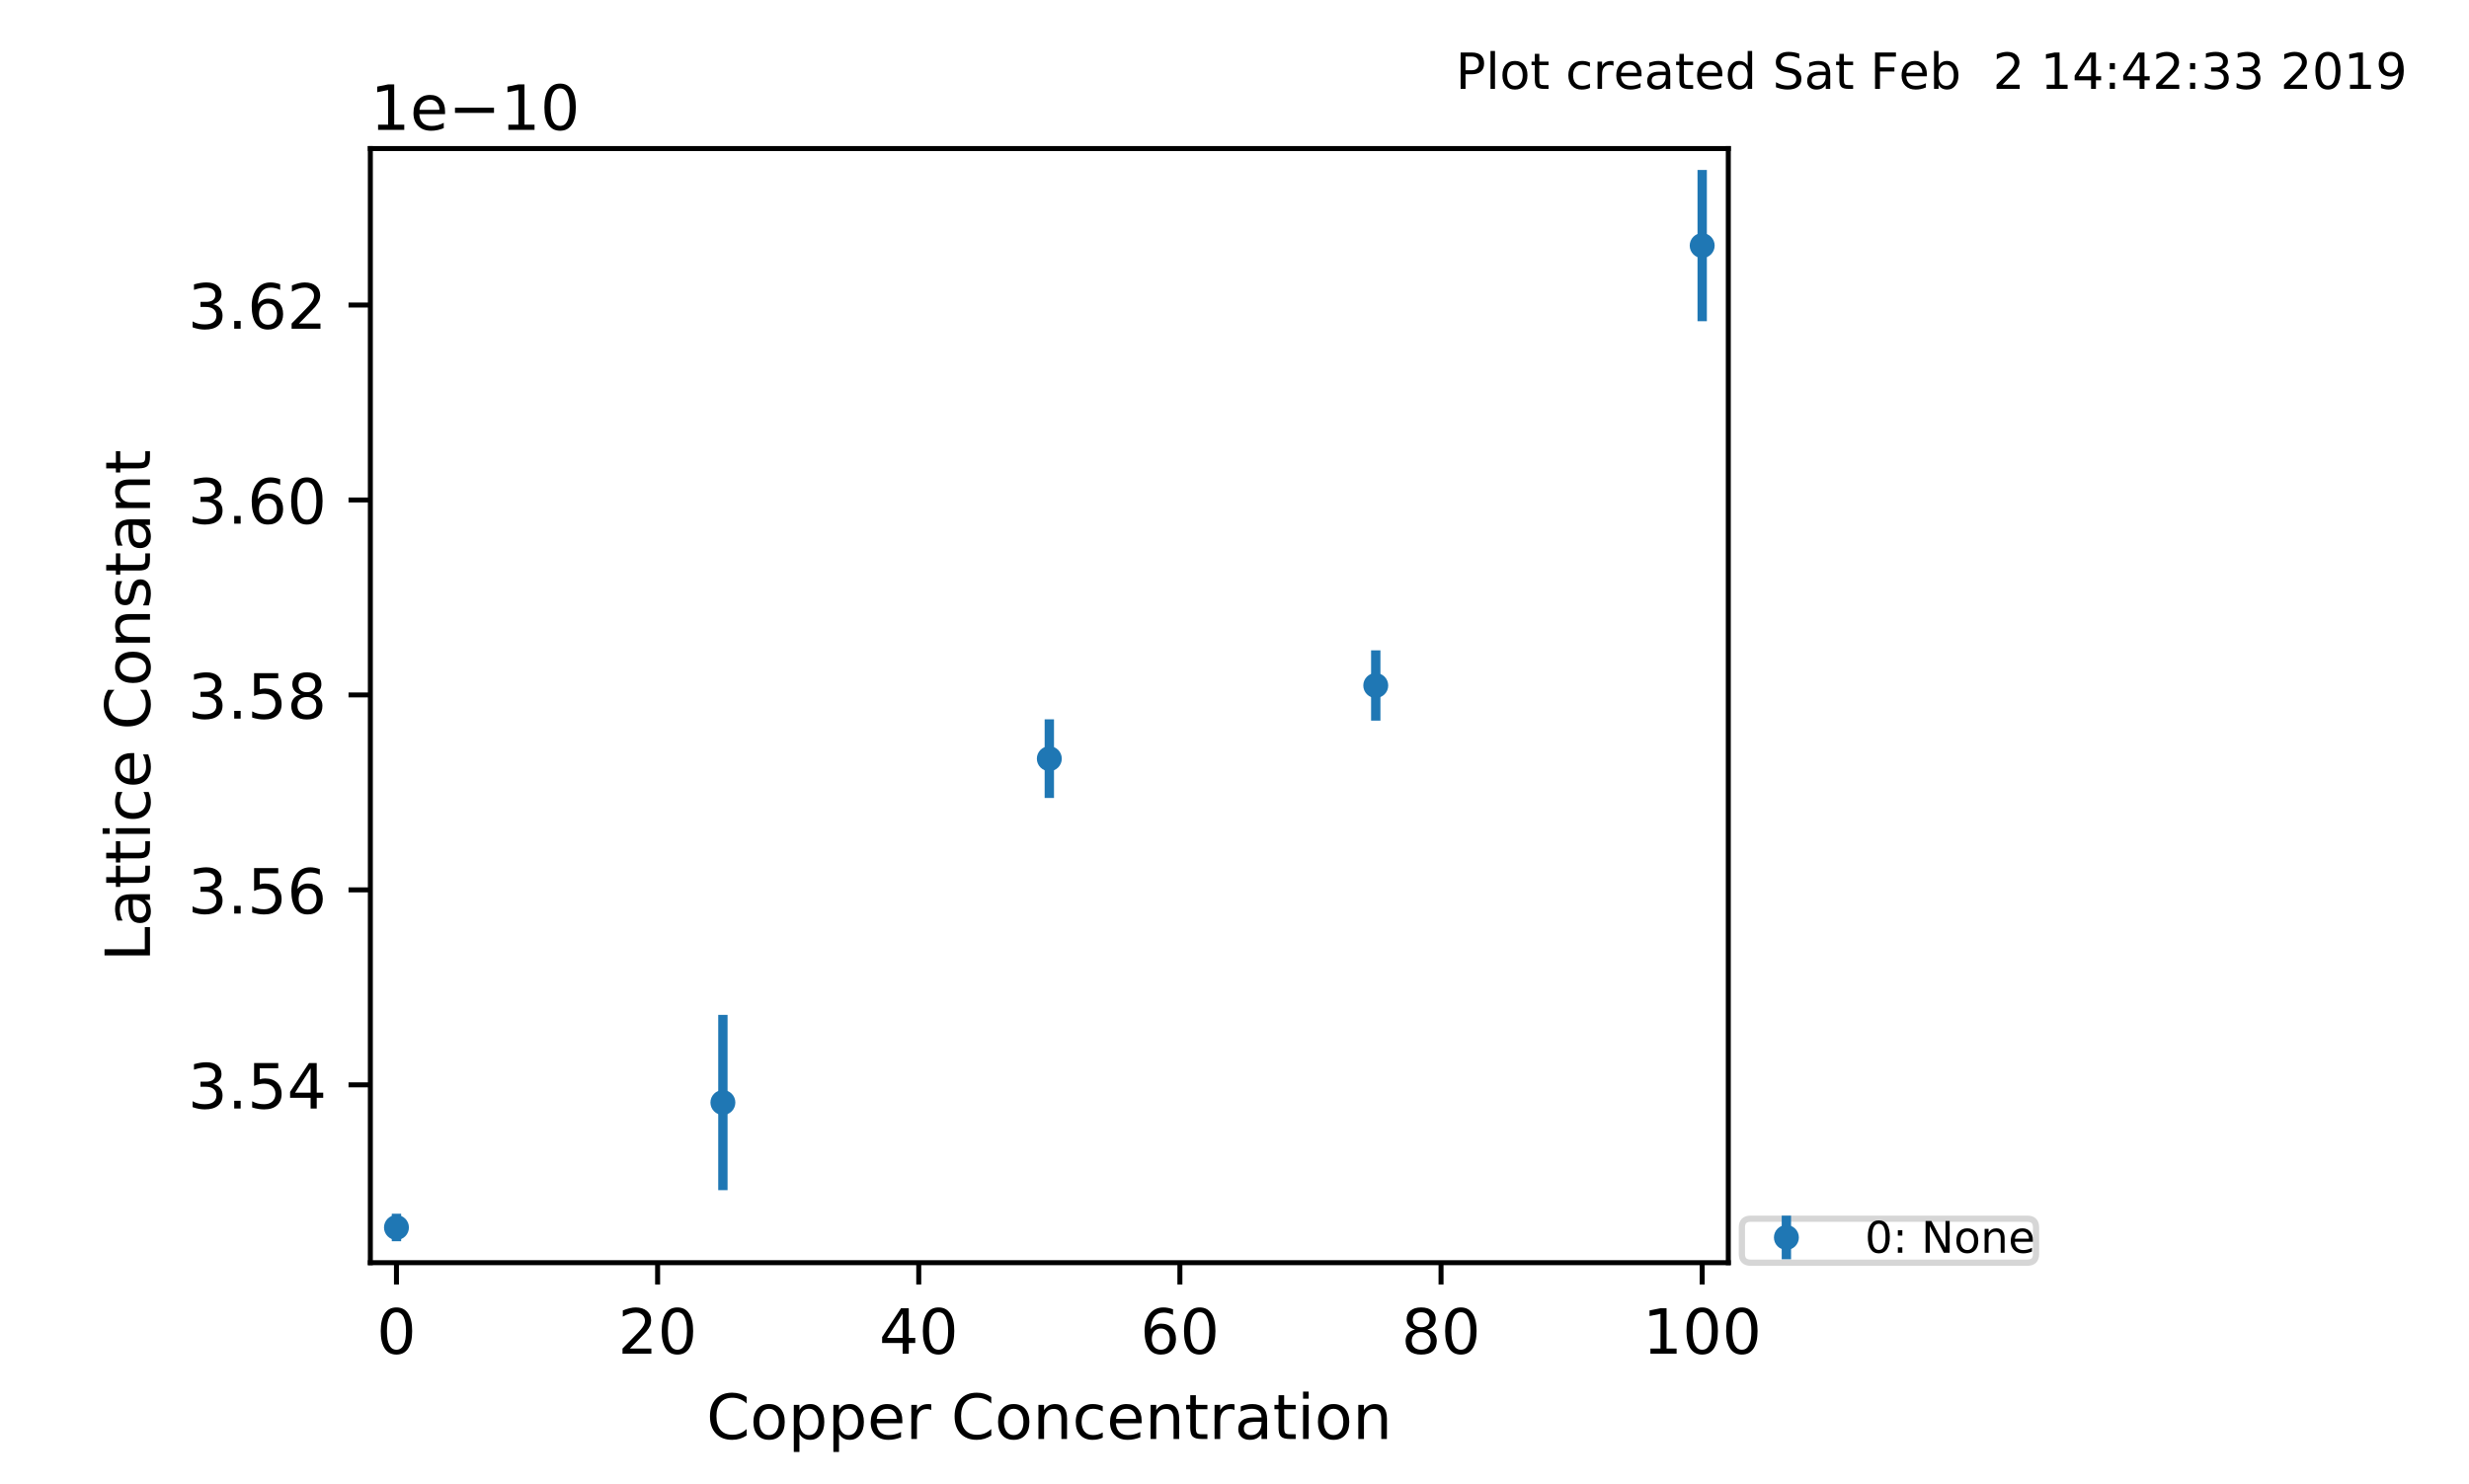
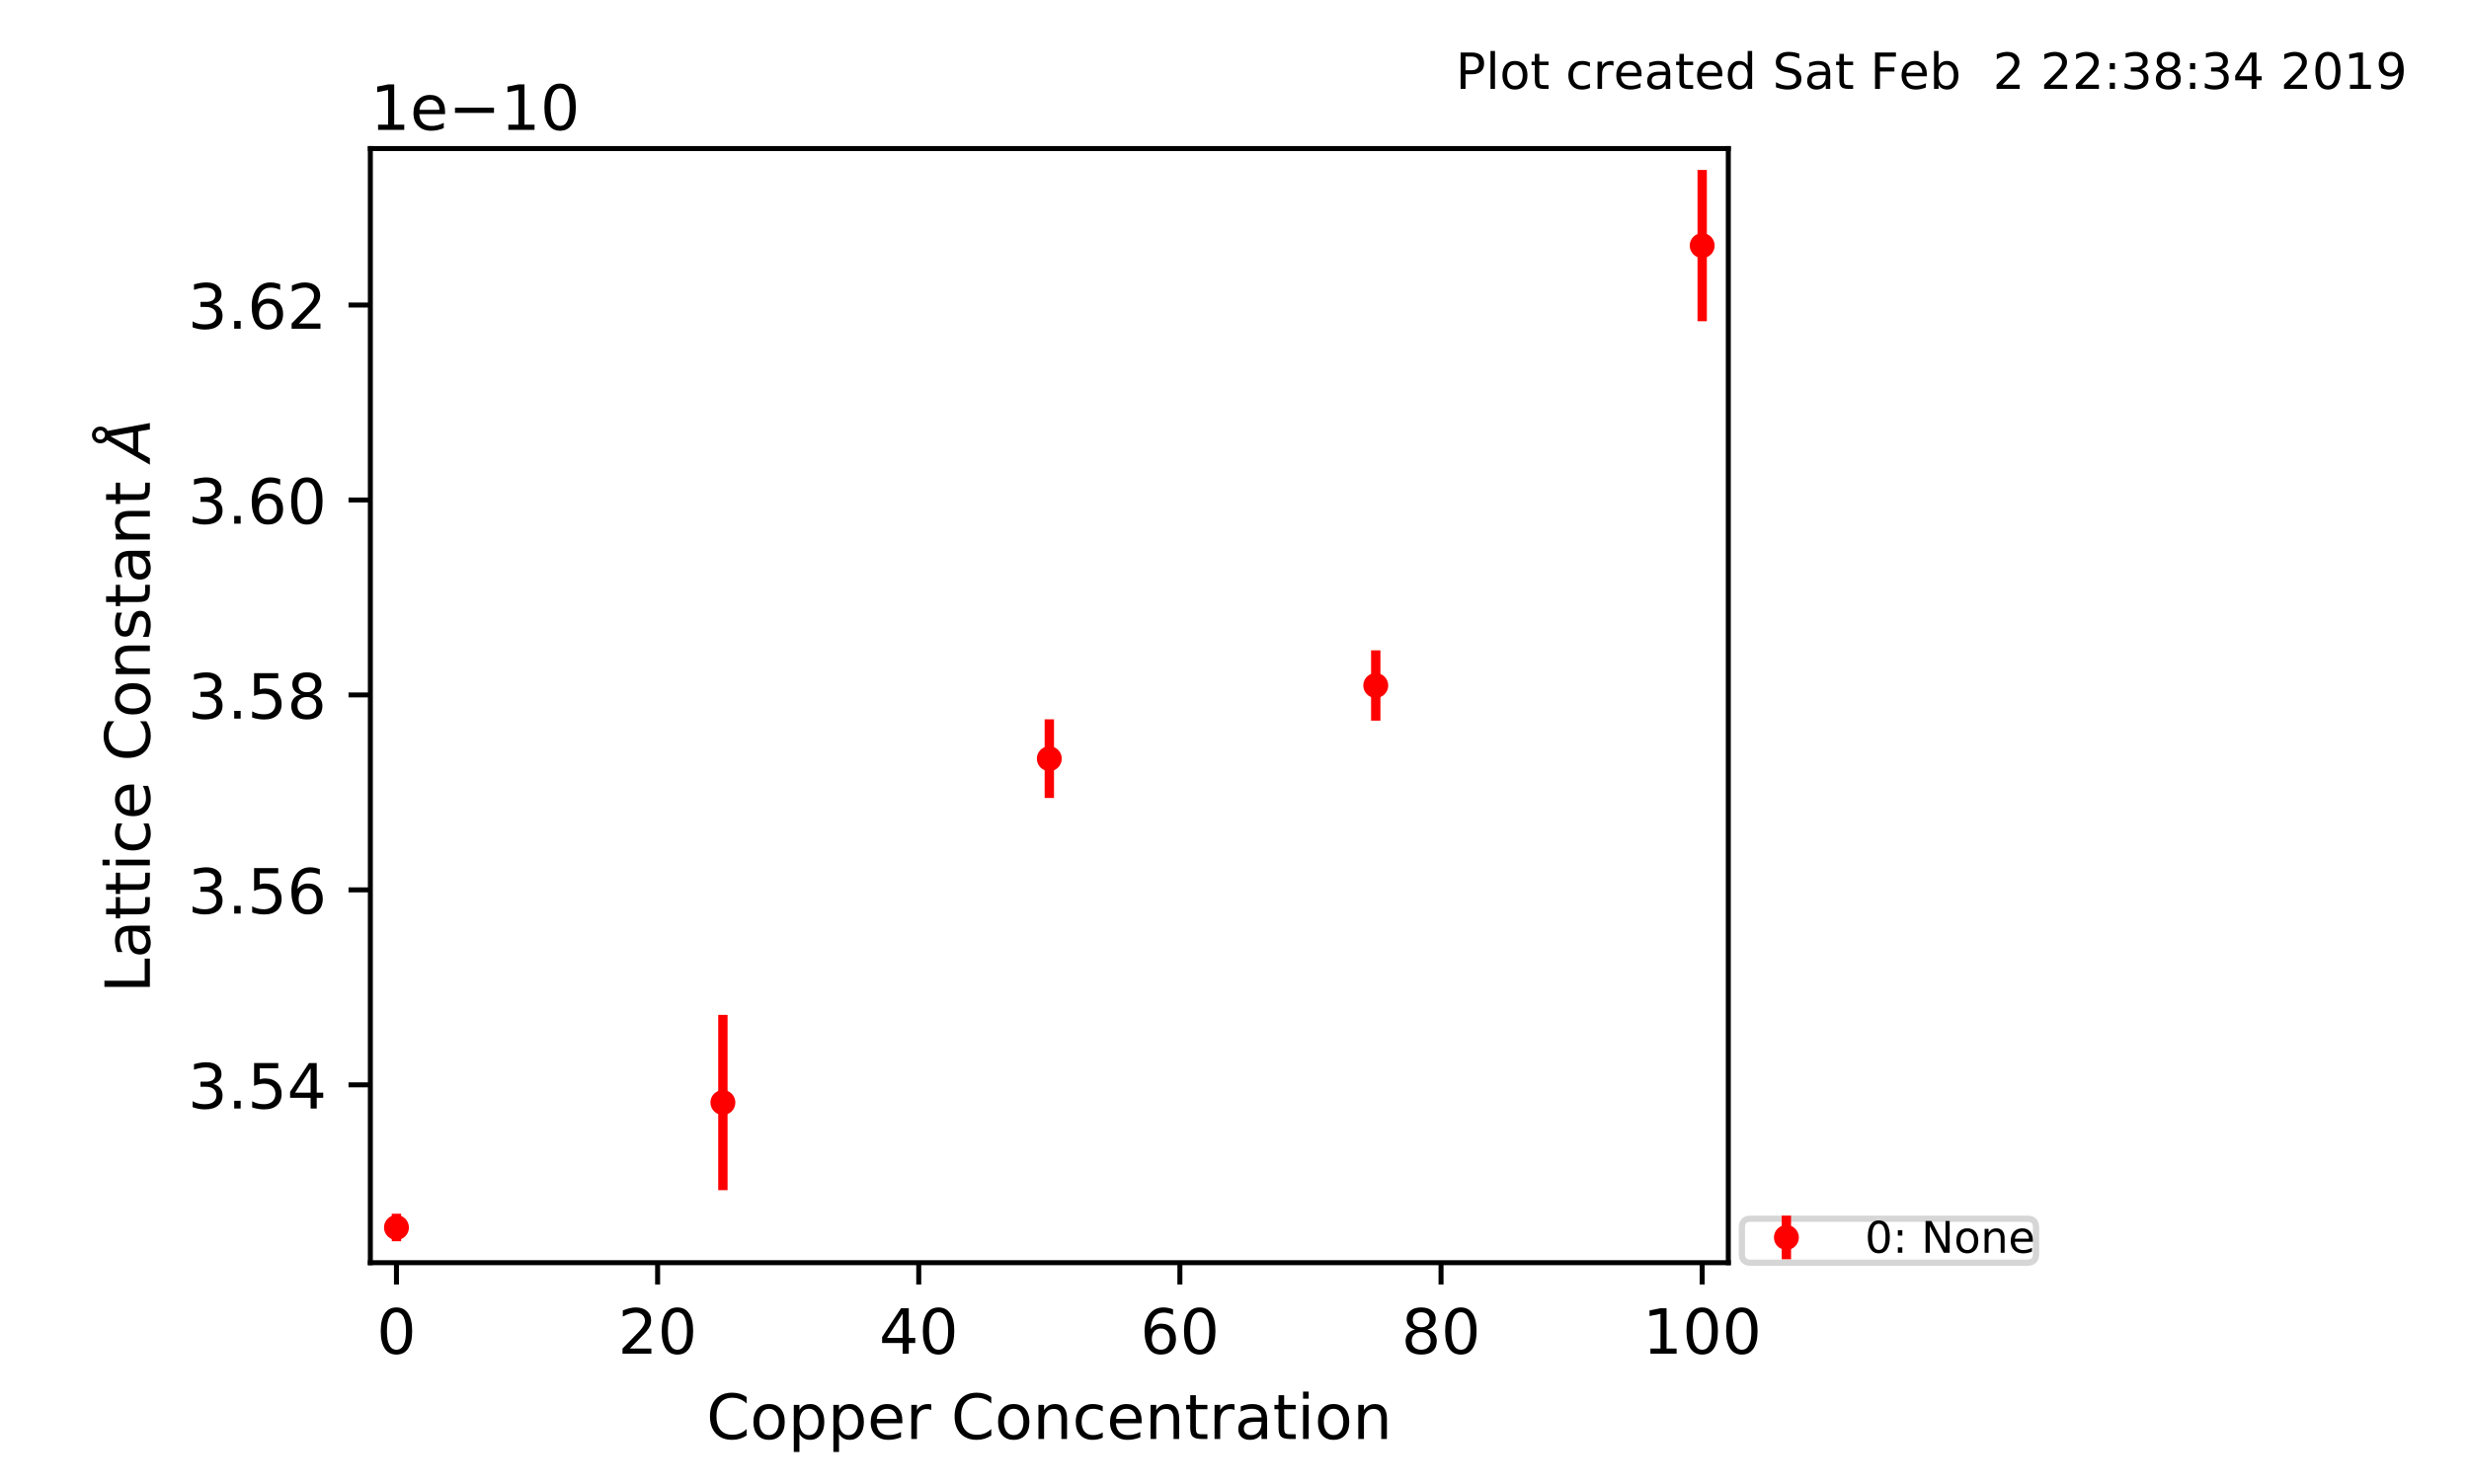
<svg xmlns="http://www.w3.org/2000/svg" xmlns:xlink="http://www.w3.org/1999/xlink" height="238pt" version="1.1" viewBox="0 0 396 238" width="396pt">
  <defs>
    <style type="text/css">
*{stroke-linecap:butt;stroke-linejoin:round;}
  </style>
  </defs>
  <g id="figure_1">
    <g id="patch_1">
      <path d="M 0 238.32  L 396 238.32  L 396 0  L 0 0  z " style="fill:#ffffff;" />
    </g>
    <g id="axes_1">
      <g id="patch_2">
        <path d="M 59.4 202.572  L 277.2 202.572  L 277.2 23.832  L 59.4 23.832  z " style="fill:#ffffff;" />
      </g>
      <g id="matplotlib.axis_1">
        <g id="xtick_1">
          <g id="line2d_1">
            <defs>
-               <path d="M 0 0  L 0 3.5  " id="m860c1e95aa" style="stroke:#000000;stroke-width:0.8;" />
-             </defs>
-             <g>
-               <use style="stroke:#000000;stroke-width:0.8;" x="63.588" xlink:href="#m860c1e95aa" y="202.572" />
+               <path d="M 0 0  L 0 3.5  " id="maa24506a4e" style="stroke:#000000;stroke-width:0.8;" />
+             </defs>
+             <g>
+               <use style="stroke:#000000;stroke-width:0.8;" x="63.588" xlink:href="#maa24506a4e" y="202.572" />
            </g>
          </g>
          <g id="text_1">
            <defs>
              <path d="M 31.781 66.406  Q 24.172 66.406 20.328 58.906  Q 16.5 51.422 16.5 36.375  Q 16.5 21.391 20.328 13.891  Q 24.172 6.391 31.781 6.391  Q 39.453 6.391 43.281 13.891  Q 47.125 21.391 47.125 36.375  Q 47.125 51.422 43.281 58.906  Q 39.453 66.406 31.781 66.406  M 31.781 74.219  Q 44.047 74.219 50.516 64.516  Q 56.984 54.828 56.984 36.375  Q 56.984 17.969 50.516 8.266  Q 44.047 -1.422 31.781 -1.422  Q 19.531 -1.422 13.062 8.266  Q 6.594 17.969 6.594 36.375  Q 6.594 54.828 13.062 64.516  Q 19.531 74.219 31.781 74.219  " id="DejaVuSans-30" />
            </defs>
            <g transform="translate(60.40721 217.1704)scale(0.1 -0.1)">
              <use xlink:href="#DejaVuSans-30" />
            </g>
          </g>
        </g>
        <g id="xtick_2">
          <g id="line2d_2">
            <g>
-               <use style="stroke:#000000;stroke-width:0.8;" x="105.473" xlink:href="#m860c1e95aa" y="202.572" />
+               <use style="stroke:#000000;stroke-width:0.8;" x="105.473" xlink:href="#maa24506a4e" y="202.572" />
            </g>
          </g>
          <g id="text_2">
            <defs>
              <path d="M 19.188 8.297  L 53.609 8.297  L 53.609 0  L 7.328 0  L 7.328 8.297  Q 12.938 14.109 22.625 23.891  Q 32.328 33.688 34.812 36.531  Q 39.547 41.844 41.422 45.531  Q 43.312 49.219 43.312 52.781  Q 43.312 58.594 39.234 62.25  Q 35.156 65.922 28.609 65.922  Q 23.969 65.922 18.812 64.312  Q 13.672 62.703 7.812 59.422  L 7.812 69.391  Q 13.766 71.781 18.938 73  Q 24.125 74.219 28.422 74.219  Q 39.75 74.219 46.484 68.547  Q 53.219 62.891 53.219 53.422  Q 53.219 48.922 51.531 44.891  Q 49.859 40.875 45.406 35.406  Q 44.188 33.984 37.641 27.219  Q 31.109 20.453 19.188 8.297  " id="DejaVuSans-32" />
            </defs>
            <g transform="translate(99.11058 217.1704)scale(0.1 -0.1)">
              <use xlink:href="#DejaVuSans-32" />
              <use x="63.623" xlink:href="#DejaVuSans-30" />
            </g>
          </g>
        </g>
        <g id="xtick_3">
          <g id="line2d_3">
            <g>
-               <use style="stroke:#000000;stroke-width:0.8;" x="147.358" xlink:href="#m860c1e95aa" y="202.572" />
+               <use style="stroke:#000000;stroke-width:0.8;" x="147.358" xlink:href="#maa24506a4e" y="202.572" />
            </g>
          </g>
          <g id="text_3">
            <defs>
              <path d="M 37.797 64.312  L 12.891 25.391  L 37.797 25.391  z M 35.203 72.906  L 47.609 72.906  L 47.609 25.391  L 58.016 25.391  L 58.016 17.188  L 47.609 17.188  L 47.609 0  L 37.797 0  L 37.797 17.188  L 4.891 17.188  L 4.891 26.703  z " id="DejaVuSans-34" />
            </defs>
            <g transform="translate(140.9952 217.1704)scale(0.1 -0.1)">
              <use xlink:href="#DejaVuSans-34" />
              <use x="63.623" xlink:href="#DejaVuSans-30" />
            </g>
          </g>
        </g>
        <g id="xtick_4">
          <g id="line2d_4">
            <g>
-               <use style="stroke:#000000;stroke-width:0.8;" x="189.242" xlink:href="#m860c1e95aa" y="202.572" />
+               <use style="stroke:#000000;stroke-width:0.8;" x="189.242" xlink:href="#maa24506a4e" y="202.572" />
            </g>
          </g>
          <g id="text_4">
            <defs>
              <path d="M 33.016 40.375  Q 26.375 40.375 22.484 35.828  Q 18.609 31.297 18.609 23.391  Q 18.609 15.531 22.484 10.953  Q 26.375 6.391 33.016 6.391  Q 39.656 6.391 43.531 10.953  Q 47.406 15.531 47.406 23.391  Q 47.406 31.297 43.531 35.828  Q 39.656 40.375 33.016 40.375  M 52.594 71.297  L 52.594 62.312  Q 48.875 64.062 45.094 64.984  Q 41.312 65.922 37.594 65.922  Q 27.828 65.922 22.672 59.328  Q 17.531 52.734 16.797 39.406  Q 19.672 43.656 24.016 45.922  Q 28.375 48.188 33.594 48.188  Q 44.578 48.188 50.953 41.516  Q 57.328 34.859 57.328 23.391  Q 57.328 12.156 50.688 5.359  Q 44.047 -1.422 33.016 -1.422  Q 20.359 -1.422 13.672 8.266  Q 6.984 17.969 6.984 36.375  Q 6.984 53.656 15.188 63.938  Q 23.391 74.219 37.203 74.219  Q 40.922 74.219 44.703 73.484  Q 48.484 72.75 52.594 71.297  " id="DejaVuSans-36" />
            </defs>
            <g transform="translate(182.8798 217.1704)scale(0.1 -0.1)">
              <use xlink:href="#DejaVuSans-36" />
              <use x="63.623" xlink:href="#DejaVuSans-30" />
            </g>
          </g>
        </g>
        <g id="xtick_5">
          <g id="line2d_5">
            <g>
-               <use style="stroke:#000000;stroke-width:0.8;" x="231.127" xlink:href="#m860c1e95aa" y="202.572" />
+               <use style="stroke:#000000;stroke-width:0.8;" x="231.127" xlink:href="#maa24506a4e" y="202.572" />
            </g>
          </g>
          <g id="text_5">
            <defs>
              <path d="M 31.781 34.625  Q 24.75 34.625 20.719 30.859  Q 16.703 27.094 16.703 20.516  Q 16.703 13.922 20.719 10.156  Q 24.75 6.391 31.781 6.391  Q 38.812 6.391 42.859 10.172  Q 46.922 13.969 46.922 20.516  Q 46.922 27.094 42.891 30.859  Q 38.875 34.625 31.781 34.625  M 21.922 38.812  Q 15.578 40.375 12.031 44.719  Q 8.5 49.078 8.5 55.328  Q 8.5 64.062 14.719 69.141  Q 20.953 74.219 31.781 74.219  Q 42.672 74.219 48.875 69.141  Q 55.078 64.062 55.078 55.328  Q 55.078 49.078 51.531 44.719  Q 48 40.375 41.703 38.812  Q 48.828 37.156 52.797 32.312  Q 56.781 27.484 56.781 20.516  Q 56.781 9.906 50.312 4.234  Q 43.844 -1.422 31.781 -1.422  Q 19.734 -1.422 13.25 4.234  Q 6.781 9.906 6.781 20.516  Q 6.781 27.484 10.781 32.312  Q 14.797 37.156 21.922 38.812  M 18.312 54.391  Q 18.312 48.734 21.844 45.562  Q 25.391 42.391 31.781 42.391  Q 38.141 42.391 41.719 45.562  Q 45.312 48.734 45.312 54.391  Q 45.312 60.062 41.719 63.234  Q 38.141 66.406 31.781 66.406  Q 25.391 66.406 21.844 63.234  Q 18.312 60.062 18.312 54.391  " id="DejaVuSans-38" />
            </defs>
            <g transform="translate(224.7644 217.1704)scale(0.1 -0.1)">
              <use xlink:href="#DejaVuSans-38" />
              <use x="63.623" xlink:href="#DejaVuSans-30" />
            </g>
          </g>
        </g>
        <g id="xtick_6">
          <g id="line2d_6">
            <g>
-               <use style="stroke:#000000;stroke-width:0.8;" x="273.012" xlink:href="#m860c1e95aa" y="202.572" />
+               <use style="stroke:#000000;stroke-width:0.8;" x="273.012" xlink:href="#maa24506a4e" y="202.572" />
            </g>
          </g>
          <g id="text_6">
            <defs>
              <path d="M 12.406 8.297  L 28.516 8.297  L 28.516 63.922  L 10.984 60.406  L 10.984 69.391  L 28.422 72.906  L 38.281 72.906  L 38.281 8.297  L 54.391 8.297  L 54.391 0  L 12.406 0  z " id="DejaVuSans-31" />
            </defs>
            <g transform="translate(263.4678 217.1704)scale(0.1 -0.1)">
              <use xlink:href="#DejaVuSans-31" />
              <use x="63.623" xlink:href="#DejaVuSans-30" />
              <use x="127.246" xlink:href="#DejaVuSans-30" />
            </g>
          </g>
        </g>
        <g id="text_7">
          <defs>
            <path d="M 64.406 67.281  L 64.406 56.891  Q 59.422 61.531 53.781 63.812  Q 48.141 66.109 41.797 66.109  Q 29.297 66.109 22.656 58.469  Q 16.016 50.828 16.016 36.375  Q 16.016 21.969 22.656 14.328  Q 29.297 6.688 41.797 6.688  Q 48.141 6.688 53.781 8.984  Q 59.422 11.281 64.406 15.922  L 64.406 5.609  Q 59.234 2.094 53.438 0.328  Q 47.656 -1.422 41.219 -1.422  Q 24.656 -1.422 15.125 8.703  Q 5.609 18.844 5.609 36.375  Q 5.609 53.953 15.125 64.078  Q 24.656 74.219 41.219 74.219  Q 47.75 74.219 53.531 72.484  Q 59.328 70.75 64.406 67.281  " id="DejaVuSans-43" />
            <path d="M 30.609 48.391  Q 23.391 48.391 19.188 42.75  Q 14.984 37.109 14.984 27.297  Q 14.984 17.484 19.156 11.844  Q 23.344 6.203 30.609 6.203  Q 37.797 6.203 41.984 11.859  Q 46.188 17.531 46.188 27.297  Q 46.188 37.016 41.984 42.703  Q 37.797 48.391 30.609 48.391  M 30.609 56  Q 42.328 56 49.016 48.375  Q 55.719 40.766 55.719 27.297  Q 55.719 13.875 49.016 6.219  Q 42.328 -1.422 30.609 -1.422  Q 18.844 -1.422 12.172 6.219  Q 5.516 13.875 5.516 27.297  Q 5.516 40.766 12.172 48.375  Q 18.844 56 30.609 56  " id="DejaVuSans-6f" />
            <path d="M 18.109 8.203  L 18.109 -20.797  L 9.078 -20.797  L 9.078 54.688  L 18.109 54.688  L 18.109 46.391  Q 20.953 51.266 25.266 53.625  Q 29.594 56 35.594 56  Q 45.562 56 51.781 48.094  Q 58.016 40.188 58.016 27.297  Q 58.016 14.406 51.781 6.484  Q 45.562 -1.422 35.594 -1.422  Q 29.594 -1.422 25.266 0.953  Q 20.953 3.328 18.109 8.203  M 48.688 27.297  Q 48.688 37.203 44.609 42.844  Q 40.531 48.484 33.406 48.484  Q 26.266 48.484 22.188 42.844  Q 18.109 37.203 18.109 27.297  Q 18.109 17.391 22.188 11.75  Q 26.266 6.109 33.406 6.109  Q 40.531 6.109 44.609 11.75  Q 48.688 17.391 48.688 27.297  " id="DejaVuSans-70" />
            <path d="M 56.203 29.594  L 56.203 25.203  L 14.891 25.203  Q 15.484 15.922 20.484 11.062  Q 25.484 6.203 34.422 6.203  Q 39.594 6.203 44.453 7.469  Q 49.312 8.734 54.109 11.281  L 54.109 2.781  Q 49.266 0.734 44.188 -0.344  Q 39.109 -1.422 33.891 -1.422  Q 20.797 -1.422 13.156 6.188  Q 5.516 13.812 5.516 26.812  Q 5.516 40.234 12.766 48.109  Q 20.016 56 32.328 56  Q 43.359 56 49.781 48.891  Q 56.203 41.797 56.203 29.594  M 47.219 32.234  Q 47.125 39.594 43.094 43.984  Q 39.062 48.391 32.422 48.391  Q 24.906 48.391 20.391 44.141  Q 15.875 39.891 15.188 32.172  z " id="DejaVuSans-65" />
            <path d="M 41.109 46.297  Q 39.594 47.172 37.812 47.578  Q 36.031 48 33.891 48  Q 26.266 48 22.188 43.047  Q 18.109 38.094 18.109 28.812  L 18.109 0  L 9.078 0  L 9.078 54.688  L 18.109 54.688  L 18.109 46.188  Q 20.953 51.172 25.484 53.578  Q 30.031 56 36.531 56  Q 37.453 56 38.578 55.875  Q 39.703 55.766 41.062 55.516  z " id="DejaVuSans-72" />
            <path id="DejaVuSans-20" />
            <path d="M 54.891 33.016  L 54.891 0  L 45.906 0  L 45.906 32.719  Q 45.906 40.484 42.875 44.328  Q 39.844 48.188 33.797 48.188  Q 26.516 48.188 22.312 43.547  Q 18.109 38.922 18.109 30.906  L 18.109 0  L 9.078 0  L 9.078 54.688  L 18.109 54.688  L 18.109 46.188  Q 21.344 51.125 25.703 53.562  Q 30.078 56 35.797 56  Q 45.219 56 50.047 50.172  Q 54.891 44.344 54.891 33.016  " id="DejaVuSans-6e" />
            <path d="M 48.781 52.594  L 48.781 44.188  Q 44.969 46.297 41.141 47.344  Q 37.312 48.391 33.406 48.391  Q 24.656 48.391 19.812 42.844  Q 14.984 37.312 14.984 27.297  Q 14.984 17.281 19.812 11.734  Q 24.656 6.203 33.406 6.203  Q 37.312 6.203 41.141 7.25  Q 44.969 8.297 48.781 10.406  L 48.781 2.094  Q 45.016 0.344 40.984 -0.531  Q 36.969 -1.422 32.422 -1.422  Q 20.062 -1.422 12.781 6.344  Q 5.516 14.109 5.516 27.297  Q 5.516 40.672 12.859 48.328  Q 20.219 56 33.016 56  Q 37.156 56 41.109 55.141  Q 45.062 54.297 48.781 52.594  " id="DejaVuSans-63" />
            <path d="M 18.312 70.219  L 18.312 54.688  L 36.812 54.688  L 36.812 47.703  L 18.312 47.703  L 18.312 18.016  Q 18.312 11.328 20.141 9.422  Q 21.969 7.516 27.594 7.516  L 36.812 7.516  L 36.812 0  L 27.594 0  Q 17.188 0 13.234 3.875  Q 9.281 7.766 9.281 18.016  L 9.281 47.703  L 2.688 47.703  L 2.688 54.688  L 9.281 54.688  L 9.281 70.219  z " id="DejaVuSans-74" />
            <path d="M 34.281 27.484  Q 23.391 27.484 19.188 25  Q 14.984 22.516 14.984 16.5  Q 14.984 11.719 18.141 8.906  Q 21.297 6.109 26.703 6.109  Q 34.188 6.109 38.703 11.406  Q 43.219 16.703 43.219 25.484  L 43.219 27.484  z M 52.203 31.203  L 52.203 0  L 43.219 0  L 43.219 8.297  Q 40.141 3.328 35.547 0.953  Q 30.953 -1.422 24.312 -1.422  Q 15.922 -1.422 10.953 3.297  Q 6 8.016 6 15.922  Q 6 25.141 12.172 29.828  Q 18.359 34.516 30.609 34.516  L 43.219 34.516  L 43.219 35.406  Q 43.219 41.609 39.141 45  Q 35.062 48.391 27.688 48.391  Q 23 48.391 18.547 47.266  Q 14.109 46.141 10.016 43.891  L 10.016 52.203  Q 14.938 54.109 19.578 55.047  Q 24.219 56 28.609 56  Q 40.484 56 46.344 49.844  Q 52.203 43.703 52.203 31.203  " id="DejaVuSans-61" />
            <path d="M 9.422 54.688  L 18.406 54.688  L 18.406 0  L 9.422 0  z M 9.422 75.984  L 18.406 75.984  L 18.406 64.594  L 9.422 64.594  z " id="DejaVuSans-69" />
          </defs>
          <g transform="translate(113.3086 230.8486)scale(0.1 -0.1)">
            <use xlink:href="#DejaVuSans-43" />
            <use x="69.824" xlink:href="#DejaVuSans-6f" />
            <use x="131.006" xlink:href="#DejaVuSans-70" />
            <use x="194.482" xlink:href="#DejaVuSans-70" />
            <use x="257.959" xlink:href="#DejaVuSans-65" />
            <use x="319.482" xlink:href="#DejaVuSans-72" />
            <use x="360.596" xlink:href="#DejaVuSans-20" />
            <use x="392.383" xlink:href="#DejaVuSans-43" />
            <use x="462.207" xlink:href="#DejaVuSans-6f" />
            <use x="523.389" xlink:href="#DejaVuSans-6e" />
            <use x="586.768" xlink:href="#DejaVuSans-63" />
            <use x="641.748" xlink:href="#DejaVuSans-65" />
            <use x="703.271" xlink:href="#DejaVuSans-6e" />
            <use x="766.65" xlink:href="#DejaVuSans-74" />
            <use x="805.859" xlink:href="#DejaVuSans-72" />
            <use x="846.973" xlink:href="#DejaVuSans-61" />
            <use x="908.252" xlink:href="#DejaVuSans-74" />
            <use x="947.461" xlink:href="#DejaVuSans-69" />
            <use x="975.244" xlink:href="#DejaVuSans-6f" />
            <use x="1036.426" xlink:href="#DejaVuSans-6e" />
          </g>
        </g>
      </g>
      <g id="matplotlib.axis_2">
        <g id="ytick_1">
          <g id="line2d_7">
            <defs>
-               <path d="M 0 0  L -3.5 0  " id="m234c034f28" style="stroke:#000000;stroke-width:0.8;" />
-             </defs>
-             <g>
-               <use style="stroke:#000000;stroke-width:0.8;" x="59.4" xlink:href="#m234c034f28" y="174.037" />
+               <path d="M 0 0  L -3.5 0  " id="mc8baae50f3" style="stroke:#000000;stroke-width:0.8;" />
+             </defs>
+             <g>
+               <use style="stroke:#000000;stroke-width:0.8;" x="59.4" xlink:href="#mc8baae50f3" y="174.037" />
            </g>
          </g>
          <g id="text_8">
            <defs>
              <path d="M 40.578 39.312  Q 47.656 37.797 51.625 33  Q 55.609 28.219 55.609 21.188  Q 55.609 10.406 48.188 4.484  Q 40.766 -1.422 27.094 -1.422  Q 22.516 -1.422 17.656 -0.516  Q 12.797 0.391 7.625 2.203  L 7.625 11.719  Q 11.719 9.328 16.594 8.109  Q 21.484 6.891 26.812 6.891  Q 36.078 6.891 40.938 10.547  Q 45.797 14.203 45.797 21.188  Q 45.797 27.641 41.281 31.266  Q 36.766 34.906 28.719 34.906  L 20.219 34.906  L 20.219 43.016  L 29.109 43.016  Q 36.375 43.016 40.234 45.922  Q 44.094 48.828 44.094 54.297  Q 44.094 59.906 40.109 62.906  Q 36.141 65.922 28.719 65.922  Q 24.656 65.922 20.016 65.031  Q 15.375 64.156 9.812 62.312  L 9.812 71.094  Q 15.438 72.656 20.344 73.438  Q 25.25 74.219 29.594 74.219  Q 40.828 74.219 47.359 69.109  Q 53.906 64.016 53.906 55.328  Q 53.906 49.266 50.438 45.094  Q 46.969 40.922 40.578 39.312  " id="DejaVuSans-33" />
              <path d="M 10.688 12.406  L 21 12.406  L 21 0  L 10.688 0  z " id="DejaVuSans-2e" />
              <path d="M 10.797 72.906  L 49.516 72.906  L 49.516 64.594  L 19.828 64.594  L 19.828 46.734  Q 21.969 47.469 24.109 47.828  Q 26.266 48.188 28.422 48.188  Q 40.625 48.188 47.75 41.5  Q 54.891 34.812 54.891 23.391  Q 54.891 11.625 47.562 5.094  Q 40.234 -1.422 26.906 -1.422  Q 22.312 -1.422 17.547 -0.641  Q 12.797 0.141 7.719 1.703  L 7.719 11.625  Q 12.109 9.234 16.797 8.062  Q 21.484 6.891 26.703 6.891  Q 35.156 6.891 40.078 11.328  Q 45.016 15.766 45.016 23.391  Q 45.016 31 40.078 35.438  Q 35.156 39.891 26.703 39.891  Q 22.75 39.891 18.812 39.016  Q 14.891 38.141 10.797 36.281  z " id="DejaVuSans-35" />
            </defs>
-             <g transform="translate(30.13437 177.8363)scale(0.1 -0.1)">
+             <g transform="translate(30.13437 177.8364)scale(0.1 -0.1)">
              <use xlink:href="#DejaVuSans-33" />
              <use x="63.623" xlink:href="#DejaVuSans-2e" />
              <use x="95.41" xlink:href="#DejaVuSans-35" />
              <use x="159.033" xlink:href="#DejaVuSans-34" />
            </g>
          </g>
        </g>
        <g id="ytick_2">
          <g id="line2d_8">
            <g>
-               <use style="stroke:#000000;stroke-width:0.8;" x="59.4" xlink:href="#m234c034f28" y="142.761" />
+               <use style="stroke:#000000;stroke-width:0.8;" x="59.4" xlink:href="#mc8baae50f3" y="142.762" />
            </g>
          </g>
          <g id="text_9">
-             <g transform="translate(30.13437 146.5607)scale(0.1 -0.1)">
+             <g transform="translate(30.13437 146.5608)scale(0.1 -0.1)">
              <use xlink:href="#DejaVuSans-33" />
              <use x="63.623" xlink:href="#DejaVuSans-2e" />
              <use x="95.41" xlink:href="#DejaVuSans-35" />
              <use x="159.033" xlink:href="#DejaVuSans-36" />
            </g>
          </g>
        </g>
        <g id="ytick_3">
          <g id="line2d_9">
            <g>
-               <use style="stroke:#000000;stroke-width:0.8;" x="59.4" xlink:href="#m234c034f28" y="111.486" />
+               <use style="stroke:#000000;stroke-width:0.8;" x="59.4" xlink:href="#mc8baae50f3" y="111.486" />
            </g>
          </g>
          <g id="text_10">
            <g transform="translate(30.13437 115.2851)scale(0.1 -0.1)">
              <use xlink:href="#DejaVuSans-33" />
              <use x="63.623" xlink:href="#DejaVuSans-2e" />
              <use x="95.41" xlink:href="#DejaVuSans-35" />
              <use x="159.033" xlink:href="#DejaVuSans-38" />
            </g>
          </g>
        </g>
        <g id="ytick_4">
          <g id="line2d_10">
            <g>
-               <use style="stroke:#000000;stroke-width:0.8;" x="59.4" xlink:href="#m234c034f28" y="80.21" />
+               <use style="stroke:#000000;stroke-width:0.8;" x="59.4" xlink:href="#mc8baae50f3" y="80.21" />
            </g>
          </g>
          <g id="text_11">
-             <g transform="translate(30.13437 84.00941)scale(0.1 -0.1)">
+             <g transform="translate(30.13437 84.00944)scale(0.1 -0.1)">
              <use xlink:href="#DejaVuSans-33" />
              <use x="63.623" xlink:href="#DejaVuSans-2e" />
              <use x="95.41" xlink:href="#DejaVuSans-36" />
              <use x="159.033" xlink:href="#DejaVuSans-30" />
            </g>
          </g>
        </g>
        <g id="ytick_5">
          <g id="line2d_11">
            <g>
-               <use style="stroke:#000000;stroke-width:0.8;" x="59.4" xlink:href="#m234c034f28" y="48.935" />
+               <use style="stroke:#000000;stroke-width:0.8;" x="59.4" xlink:href="#mc8baae50f3" y="48.935" />
            </g>
          </g>
          <g id="text_12">
-             <g transform="translate(30.13437 52.73377)scale(0.1 -0.1)">
+             <g transform="translate(30.13437 52.73378)scale(0.1 -0.1)">
              <use xlink:href="#DejaVuSans-33" />
              <use x="63.623" xlink:href="#DejaVuSans-2e" />
              <use x="95.41" xlink:href="#DejaVuSans-36" />
              <use x="159.033" xlink:href="#DejaVuSans-32" />
            </g>
          </g>
        </g>
        <g id="text_13">
          <defs>
            <path d="M 9.812 72.906  L 19.672 72.906  L 19.672 8.297  L 55.172 8.297  L 55.172 0  L 9.812 0  z " id="DejaVuSans-4c" />
            <path d="M 44.281 53.078  L 44.281 44.578  Q 40.484 46.531 36.375 47.5  Q 32.281 48.484 27.875 48.484  Q 21.188 48.484 17.844 46.438  Q 14.5 44.391 14.5 40.281  Q 14.5 37.156 16.891 35.375  Q 19.281 33.594 26.516 31.984  L 29.594 31.297  Q 39.156 29.25 43.188 25.516  Q 47.219 21.781 47.219 15.094  Q 47.219 7.469 41.188 3.016  Q 35.156 -1.422 24.609 -1.422  Q 20.219 -1.422 15.453 -0.562  Q 10.688 0.297 5.422 2  L 5.422 11.281  Q 10.406 8.688 15.234 7.391  Q 20.062 6.109 24.812 6.109  Q 31.156 6.109 34.562 8.281  Q 37.984 10.453 37.984 14.406  Q 37.984 18.062 35.516 20.016  Q 33.062 21.969 24.703 23.781  L 21.578 24.516  Q 13.234 26.266 9.516 29.906  Q 5.812 33.547 5.812 39.891  Q 5.812 47.609 11.281 51.797  Q 16.75 56 26.812 56  Q 31.781 56 36.172 55.266  Q 40.578 54.547 44.281 53.078  " id="DejaVuSans-73" />
+             <path d="M 49.812 79.391  Q 49.812 82.469 47.625 84.641  Q 45.453 86.812 42.391 86.812  Q 39.266 86.812 37.141 84.688  Q 35.016 82.562 35.016 79.391  Q 35.016 76.312 37.141 74.156  Q 39.266 72.016 42.391 72.016  Q 45.453 72.016 47.625 74.156  Q 49.812 76.312 49.812 79.391  M 34.422 68.703  Q 31.781 70.516 30.391 73.266  Q 29 76.031 29 79.391  Q 29 84.969 32.906 88.891  Q 36.812 92.828 42.391 92.828  Q 47.953 92.828 51.875 88.891  Q 55.812 84.969 55.812 79.391  Q 55.812 75.531 54.031 72.547  Q 52.25 69.578 48.875 67.828  L 61.531 0  L 51.219 0  L 48.188 18.703  L 15.375 18.703  L 5.078 0  L -5.328 0  z M 40.375 63.188  L 19.922 26.906  L 46.688 26.906  z " id="DejaVuSans-Oblique-c5" />
          </defs>
-           <g transform="translate(24.05469 154.2536)rotate(-90)scale(0.1 -0.1)">
-             <use xlink:href="#DejaVuSans-4c" />
-             <use x="55.713" xlink:href="#DejaVuSans-61" />
-             <use x="116.992" xlink:href="#DejaVuSans-74" />
-             <use x="156.201" xlink:href="#DejaVuSans-74" />
-             <use x="195.41" xlink:href="#DejaVuSans-69" />
-             <use x="223.193" xlink:href="#DejaVuSans-63" />
-             <use x="278.174" xlink:href="#DejaVuSans-65" />
-             <use x="339.697" xlink:href="#DejaVuSans-20" />
-             <use x="371.484" xlink:href="#DejaVuSans-43" />
-             <use x="441.309" xlink:href="#DejaVuSans-6f" />
-             <use x="502.49" xlink:href="#DejaVuSans-6e" />
-             <use x="565.869" xlink:href="#DejaVuSans-73" />
-             <use x="617.969" xlink:href="#DejaVuSans-74" />
-             <use x="657.178" xlink:href="#DejaVuSans-61" />
-             <use x="718.457" xlink:href="#DejaVuSans-6e" />
-             <use x="781.836" xlink:href="#DejaVuSans-74" />
+           <g transform="translate(24.05469 159.302)rotate(-90)scale(0.1 -0.1)">
+             <use transform="translate(0 0.171875)" xlink:href="#DejaVuSans-4c" />
+             <use transform="translate(55.71289 0.171875)" xlink:href="#DejaVuSans-61" />
+             <use transform="translate(116.9922 0.171875)" xlink:href="#DejaVuSans-74" />
+             <use transform="translate(156.2012 0.171875)" xlink:href="#DejaVuSans-74" />
+             <use transform="translate(195.4102 0.171875)" xlink:href="#DejaVuSans-69" />
+             <use transform="translate(223.1934 0.171875)" xlink:href="#DejaVuSans-63" />
+             <use transform="translate(278.1738 0.171875)" xlink:href="#DejaVuSans-65" />
+             <use transform="translate(339.6973 0.171875)" xlink:href="#DejaVuSans-20" />
+             <use transform="translate(371.4844 0.171875)" xlink:href="#DejaVuSans-43" />
+             <use transform="translate(441.3086 0.171875)" xlink:href="#DejaVuSans-6f" />
+             <use transform="translate(502.4902 0.171875)" xlink:href="#DejaVuSans-6e" />
+             <use transform="translate(565.8691 0.171875)" xlink:href="#DejaVuSans-73" />
+             <use transform="translate(617.9688 0.171875)" xlink:href="#DejaVuSans-74" />
+             <use transform="translate(657.1777 0.171875)" xlink:href="#DejaVuSans-61" />
+             <use transform="translate(718.457 0.171875)" xlink:href="#DejaVuSans-6e" />
+             <use transform="translate(781.8359 0.171875)" xlink:href="#DejaVuSans-74" />
+             <use transform="translate(821.0449 0.171875)" xlink:href="#DejaVuSans-20" />
+             <use transform="translate(852.832 0.171875)" xlink:href="#DejaVuSans-Oblique-c5" />
          </g>
        </g>
        <g id="text_14">
          <defs>
            <path d="M 10.594 35.5  L 73.188 35.5  L 73.188 27.203  L 10.594 27.203  z " id="DejaVuSans-2212" />
          </defs>
          <g transform="translate(59.4 20.832)scale(0.1 -0.1)">
            <use xlink:href="#DejaVuSans-31" />
            <use x="63.623" xlink:href="#DejaVuSans-65" />
            <use x="125.146" xlink:href="#DejaVuSans-2212" />
            <use x="208.936" xlink:href="#DejaVuSans-31" />
            <use x="272.559" xlink:href="#DejaVuSans-30" />
          </g>
        </g>
      </g>
      <g id="LineCollection_1">
-         <path clip-path="url(#p979dfa4040)" d="M 273.012 51.528  L 273.012 27.269  " style="fill:none;stroke:#1f77b4;stroke-width:1.5;" />
-         <path clip-path="url(#p979dfa4040)" d="M 220.656 115.608  L 220.656 104.336  " style="fill:none;stroke:#1f77b4;stroke-width:1.5;" />
-         <path clip-path="url(#p979dfa4040)" d="M 168.3 128.022  L 168.3 115.403  " style="fill:none;stroke:#1f77b4;stroke-width:1.5;" />
-         <path clip-path="url(#p979dfa4040)" d="M 115.944 190.933  L 115.944 162.818  " style="fill:none;stroke:#1f77b4;stroke-width:1.5;" />
-         <path clip-path="url(#p979dfa4040)" d="M 63.588 199.135  L 63.588 194.713  " style="fill:none;stroke:#1f77b4;stroke-width:1.5;" />
+         <path clip-path="url(#p1619fc97c0)" d="M 273.012 51.528  L 273.012 27.269  " style="fill:none;stroke:#ff0000;stroke-width:1.5;" />
+         <path clip-path="url(#p1619fc97c0)" d="M 220.656 115.607  L 220.656 104.336  " style="fill:none;stroke:#ff0000;stroke-width:1.5;" />
+         <path clip-path="url(#p1619fc97c0)" d="M 168.3 128.022  L 168.3 115.403  " style="fill:none;stroke:#ff0000;stroke-width:1.5;" />
+         <path clip-path="url(#p1619fc97c0)" d="M 115.944 190.933  L 115.944 162.818  " style="fill:none;stroke:#ff0000;stroke-width:1.5;" />
+         <path clip-path="url(#p1619fc97c0)" d="M 63.588 199.135  L 63.588 194.713  " style="fill:none;stroke:#ff0000;stroke-width:1.5;" />
      </g>
      <g id="line2d_12">
        <defs>
-           <path d="M 0 1.5  C 0.398 1.5 0.779 1.342 1.061 1.061  C 1.342 0.779 1.5 0.398 1.5 0  C 1.5 -0.398 1.342 -0.779 1.061 -1.061  C 0.779 -1.342 0.398 -1.5 0 -1.5  C -0.398 -1.5 -0.779 -1.342 -1.061 -1.061  C -1.342 -0.779 -1.5 -0.398 -1.5 0  C -1.5 0.398 -1.342 0.779 -1.061 1.061  C -0.779 1.342 -0.398 1.5 0 1.5  z " id="ma55dab7eba" style="stroke:#1f77b4;" />
+           <path d="M 0 1.5  C 0.398 1.5 0.779 1.342 1.061 1.061  C 1.342 0.779 1.5 0.398 1.5 0  C 1.5 -0.398 1.342 -0.779 1.061 -1.061  C 0.779 -1.342 0.398 -1.5 0 -1.5  C -0.398 -1.5 -0.779 -1.342 -1.061 -1.061  C -1.342 -0.779 -1.5 -0.398 -1.5 0  C -1.5 0.398 -1.342 0.779 -1.061 1.061  C -0.779 1.342 -0.398 1.5 0 1.5  z " id="m7ddf9a730b" style="stroke:#ff0000;" />
        </defs>
-         <g clip-path="url(#p979dfa4040)">
-           <use style="fill:#1f77b4;stroke:#1f77b4;" x="273.012" xlink:href="#ma55dab7eba" y="39.399" />
-           <use style="fill:#1f77b4;stroke:#1f77b4;" x="220.656" xlink:href="#ma55dab7eba" y="109.972" />
-           <use style="fill:#1f77b4;stroke:#1f77b4;" x="168.3" xlink:href="#ma55dab7eba" y="121.713" />
-           <use style="fill:#1f77b4;stroke:#1f77b4;" x="115.944" xlink:href="#ma55dab7eba" y="176.876" />
-           <use style="fill:#1f77b4;stroke:#1f77b4;" x="63.588" xlink:href="#ma55dab7eba" y="196.924" />
+         <g clip-path="url(#p1619fc97c0)">
+           <use style="fill:#ff0000;stroke:#ff0000;" x="273.012" xlink:href="#m7ddf9a730b" y="39.399" />
+           <use style="fill:#ff0000;stroke:#ff0000;" x="220.656" xlink:href="#m7ddf9a730b" y="109.972" />
+           <use style="fill:#ff0000;stroke:#ff0000;" x="168.3" xlink:href="#m7ddf9a730b" y="121.713" />
+           <use style="fill:#ff0000;stroke:#ff0000;" x="115.944" xlink:href="#m7ddf9a730b" y="176.876" />
+           <use style="fill:#ff0000;stroke:#ff0000;" x="63.588" xlink:href="#m7ddf9a730b" y="196.924" />
        </g>
      </g>
      <g id="patch_3">
        <path d="M 59.4 202.572  L 59.4 23.832  " style="fill:none;stroke:#000000;stroke-linecap:square;stroke-linejoin:miter;stroke-width:0.8;" />
      </g>
      <g id="patch_4">
        <path d="M 277.2 202.572  L 277.2 23.832  " style="fill:none;stroke:#000000;stroke-linecap:square;stroke-linejoin:miter;stroke-width:0.8;" />
      </g>
      <g id="patch_5">
        <path d="M 59.4 202.572  L 277.2 202.572  " style="fill:none;stroke:#000000;stroke-linecap:square;stroke-linejoin:miter;stroke-width:0.8;" />
      </g>
      <g id="patch_6">
        <path d="M 59.4 23.832  L 277.2 23.832  " style="fill:none;stroke:#000000;stroke-linecap:square;stroke-linejoin:miter;stroke-width:0.8;" />
      </g>
      <g id="text_15">
        <g transform="translate(386.1 5.29895)scale(0.08 -0.08)" />
        <defs>
          <path d="M 19.672 64.797  L 19.672 37.406  L 32.078 37.406  Q 38.969 37.406 42.719 40.969  Q 46.484 44.531 46.484 51.125  Q 46.484 57.672 42.719 61.234  Q 38.969 64.797 32.078 64.797  z M 9.812 72.906  L 32.078 72.906  Q 44.344 72.906 50.609 67.359  Q 56.891 61.812 56.891 51.125  Q 56.891 40.328 50.609 34.812  Q 44.344 29.297 32.078 29.297  L 19.672 29.297  L 19.672 0  L 9.812 0  z " id="DejaVuSans-50" />
          <path d="M 9.422 75.984  L 18.406 75.984  L 18.406 0  L 9.422 0  z " id="DejaVuSans-6c" />
          <path d="M 45.406 46.391  L 45.406 75.984  L 54.391 75.984  L 54.391 0  L 45.406 0  L 45.406 8.203  Q 42.578 3.328 38.25 0.953  Q 33.938 -1.422 27.875 -1.422  Q 17.969 -1.422 11.734 6.484  Q 5.516 14.406 5.516 27.297  Q 5.516 40.188 11.734 48.094  Q 17.969 56 27.875 56  Q 33.938 56 38.25 53.625  Q 42.578 51.266 45.406 46.391  M 14.797 27.297  Q 14.797 17.391 18.875 11.75  Q 22.953 6.109 30.078 6.109  Q 37.203 6.109 41.297 11.75  Q 45.406 17.391 45.406 27.297  Q 45.406 37.203 41.297 42.844  Q 37.203 48.484 30.078 48.484  Q 22.953 48.484 18.875 42.844  Q 14.797 37.203 14.797 27.297  " id="DejaVuSans-64" />
          <path d="M 53.516 70.516  L 53.516 60.891  Q 47.906 63.578 42.922 64.891  Q 37.938 66.219 33.297 66.219  Q 25.25 66.219 20.875 63.094  Q 16.5 59.969 16.5 54.203  Q 16.5 49.359 19.406 46.891  Q 22.312 44.438 30.422 42.922  L 36.375 41.703  Q 47.406 39.594 52.656 34.297  Q 57.906 29 57.906 20.125  Q 57.906 9.516 50.797 4.047  Q 43.703 -1.422 29.984 -1.422  Q 24.812 -1.422 18.969 -0.25  Q 13.141 0.922 6.891 3.219  L 6.891 13.375  Q 12.891 10.016 18.656 8.297  Q 24.422 6.594 29.984 6.594  Q 38.422 6.594 43.016 9.906  Q 47.609 13.234 47.609 19.391  Q 47.609 24.75 44.312 27.781  Q 41.016 30.812 33.5 32.328  L 27.484 33.5  Q 16.453 35.688 11.516 40.375  Q 6.594 45.062 6.594 53.422  Q 6.594 63.094 13.406 68.656  Q 20.219 74.219 32.172 74.219  Q 37.312 74.219 42.625 73.281  Q 47.953 72.359 53.516 70.516  " id="DejaVuSans-53" />
          <path d="M 9.812 72.906  L 51.703 72.906  L 51.703 64.594  L 19.672 64.594  L 19.672 43.109  L 48.578 43.109  L 48.578 34.812  L 19.672 34.812  L 19.672 0  L 9.812 0  z " id="DejaVuSans-46" />
          <path d="M 48.688 27.297  Q 48.688 37.203 44.609 42.844  Q 40.531 48.484 33.406 48.484  Q 26.266 48.484 22.188 42.844  Q 18.109 37.203 18.109 27.297  Q 18.109 17.391 22.188 11.75  Q 26.266 6.109 33.406 6.109  Q 40.531 6.109 44.609 11.75  Q 48.688 17.391 48.688 27.297  M 18.109 46.391  Q 20.953 51.266 25.266 53.625  Q 29.594 56 35.594 56  Q 45.562 56 51.781 48.094  Q 58.016 40.188 58.016 27.297  Q 58.016 14.406 51.781 6.484  Q 45.562 -1.422 35.594 -1.422  Q 29.594 -1.422 25.266 0.953  Q 20.953 3.328 18.109 8.203  L 18.109 0  L 9.078 0  L 9.078 75.984  L 18.109 75.984  z " id="DejaVuSans-62" />
          <path d="M 11.719 12.406  L 22.016 12.406  L 22.016 0  L 11.719 0  z M 11.719 51.703  L 22.016 51.703  L 22.016 39.312  L 11.719 39.312  z " id="DejaVuSans-3a" />
          <path d="M 10.984 1.516  L 10.984 10.5  Q 14.703 8.734 18.5 7.812  Q 22.312 6.891 25.984 6.891  Q 35.75 6.891 40.891 13.453  Q 46.047 20.016 46.781 33.406  Q 43.953 29.203 39.594 26.953  Q 35.25 24.703 29.984 24.703  Q 19.047 24.703 12.672 31.312  Q 6.297 37.938 6.297 49.422  Q 6.297 60.641 12.938 67.422  Q 19.578 74.219 30.609 74.219  Q 43.266 74.219 49.922 64.516  Q 56.594 54.828 56.594 36.375  Q 56.594 19.141 48.406 8.859  Q 40.234 -1.422 26.422 -1.422  Q 22.703 -1.422 18.891 -0.688  Q 15.094 0.047 10.984 1.516  M 30.609 32.422  Q 37.25 32.422 41.125 36.953  Q 45.016 41.5 45.016 49.422  Q 45.016 57.281 41.125 61.844  Q 37.25 66.406 30.609 66.406  Q 23.969 66.406 20.094 61.844  Q 16.219 57.281 16.219 49.422  Q 16.219 41.5 20.094 36.953  Q 23.969 32.422 30.609 32.422  " id="DejaVuSans-39" />
        </defs>
        <g transform="translate(233.4837 14.2572)scale(0.08 -0.08)">
          <use xlink:href="#DejaVuSans-50" />
          <use x="60.303" xlink:href="#DejaVuSans-6c" />
          <use x="88.086" xlink:href="#DejaVuSans-6f" />
          <use x="149.268" xlink:href="#DejaVuSans-74" />
          <use x="188.477" xlink:href="#DejaVuSans-20" />
          <use x="220.264" xlink:href="#DejaVuSans-63" />
          <use x="275.244" xlink:href="#DejaVuSans-72" />
          <use x="316.326" xlink:href="#DejaVuSans-65" />
          <use x="377.85" xlink:href="#DejaVuSans-61" />
          <use x="439.129" xlink:href="#DejaVuSans-74" />
          <use x="478.338" xlink:href="#DejaVuSans-65" />
          <use x="539.861" xlink:href="#DejaVuSans-64" />
          <use x="603.338" xlink:href="#DejaVuSans-20" />
          <use x="635.125" xlink:href="#DejaVuSans-53" />
          <use x="698.602" xlink:href="#DejaVuSans-61" />
          <use x="759.881" xlink:href="#DejaVuSans-74" />
          <use x="799.09" xlink:href="#DejaVuSans-20" />
          <use x="830.877" xlink:href="#DejaVuSans-46" />
          <use x="888.318" xlink:href="#DejaVuSans-65" />
          <use x="949.842" xlink:href="#DejaVuSans-62" />
          <use x="1013.318" xlink:href="#DejaVuSans-20" />
          <use x="1045.105" xlink:href="#DejaVuSans-20" />
          <use x="1076.893" xlink:href="#DejaVuSans-32" />
          <use x="1140.516" xlink:href="#DejaVuSans-20" />
-           <use x="1172.303" xlink:href="#DejaVuSans-31" />
-           <use x="1235.926" xlink:href="#DejaVuSans-34" />
+           <use x="1172.303" xlink:href="#DejaVuSans-32" />
+           <use x="1235.926" xlink:href="#DejaVuSans-32" />
          <use x="1299.549" xlink:href="#DejaVuSans-3a" />
-           <use x="1333.24" xlink:href="#DejaVuSans-34" />
-           <use x="1396.863" xlink:href="#DejaVuSans-32" />
+           <use x="1333.24" xlink:href="#DejaVuSans-33" />
+           <use x="1396.863" xlink:href="#DejaVuSans-38" />
          <use x="1460.486" xlink:href="#DejaVuSans-3a" />
          <use x="1494.178" xlink:href="#DejaVuSans-33" />
-           <use x="1557.801" xlink:href="#DejaVuSans-33" />
+           <use x="1557.801" xlink:href="#DejaVuSans-34" />
          <use x="1621.424" xlink:href="#DejaVuSans-20" />
          <use x="1653.211" xlink:href="#DejaVuSans-32" />
          <use x="1716.834" xlink:href="#DejaVuSans-30" />
          <use x="1780.457" xlink:href="#DejaVuSans-31" />
          <use x="1844.08" xlink:href="#DejaVuSans-39" />
        </g>
      </g>
      <g id="legend_1">
        <g id="patch_7">
          <path d="M 280.778 202.572  L 325.158 202.572  Q 326.558 202.572 326.558 201.172  L 326.558 196.917  Q 326.558 195.517 325.158 195.517  L 280.778 195.517  Q 279.378 195.517 279.378 196.917  L 279.378 201.172  Q 279.378 202.572 280.778 202.572  z " style="fill:#ffffff;opacity:0.8;stroke:#cccccc;stroke-linejoin:miter;" />
        </g>
        <g id="LineCollection_2">
-           <path d="M 286.518 202.026  L 286.518 195.026  " style="fill:none;stroke:#1f77b4;stroke-width:1.5;" />
+           <path d="M 286.518 202.026  L 286.518 195.026  " style="fill:none;stroke:#ff0000;stroke-width:1.5;" />
        </g>
        <g id="line2d_13" />
        <g id="line2d_14">
          <g>
-             <use style="fill:#1f77b4;stroke:#1f77b4;" x="286.518" xlink:href="#ma55dab7eba" y="198.526" />
+             <use style="fill:#ff0000;stroke:#ff0000;" x="286.518" xlink:href="#m7ddf9a730b" y="198.526" />
          </g>
        </g>
        <g id="text_16">
          <defs>
            <path d="M 9.812 72.906  L 23.094 72.906  L 55.422 11.922  L 55.422 72.906  L 64.984 72.906  L 64.984 0  L 51.703 0  L 19.391 60.984  L 19.391 0  L 9.812 0  z " id="DejaVuSans-4e" />
          </defs>
          <g transform="translate(299.118 200.9762)scale(0.07 -0.07)">
            <use xlink:href="#DejaVuSans-30" />
            <use x="63.623" xlink:href="#DejaVuSans-3a" />
            <use x="97.314" xlink:href="#DejaVuSans-20" />
            <use x="129.102" xlink:href="#DejaVuSans-4e" />
            <use x="203.906" xlink:href="#DejaVuSans-6f" />
            <use x="265.088" xlink:href="#DejaVuSans-6e" />
            <use x="328.467" xlink:href="#DejaVuSans-65" />
          </g>
        </g>
      </g>
    </g>
  </g>
  <defs>
-     <clipPath id="p979dfa4040">
+     <clipPath id="p1619fc97c0">
      <rect height="178.74" width="217.8" x="59.4" y="23.832" />
    </clipPath>
  </defs>
</svg>
